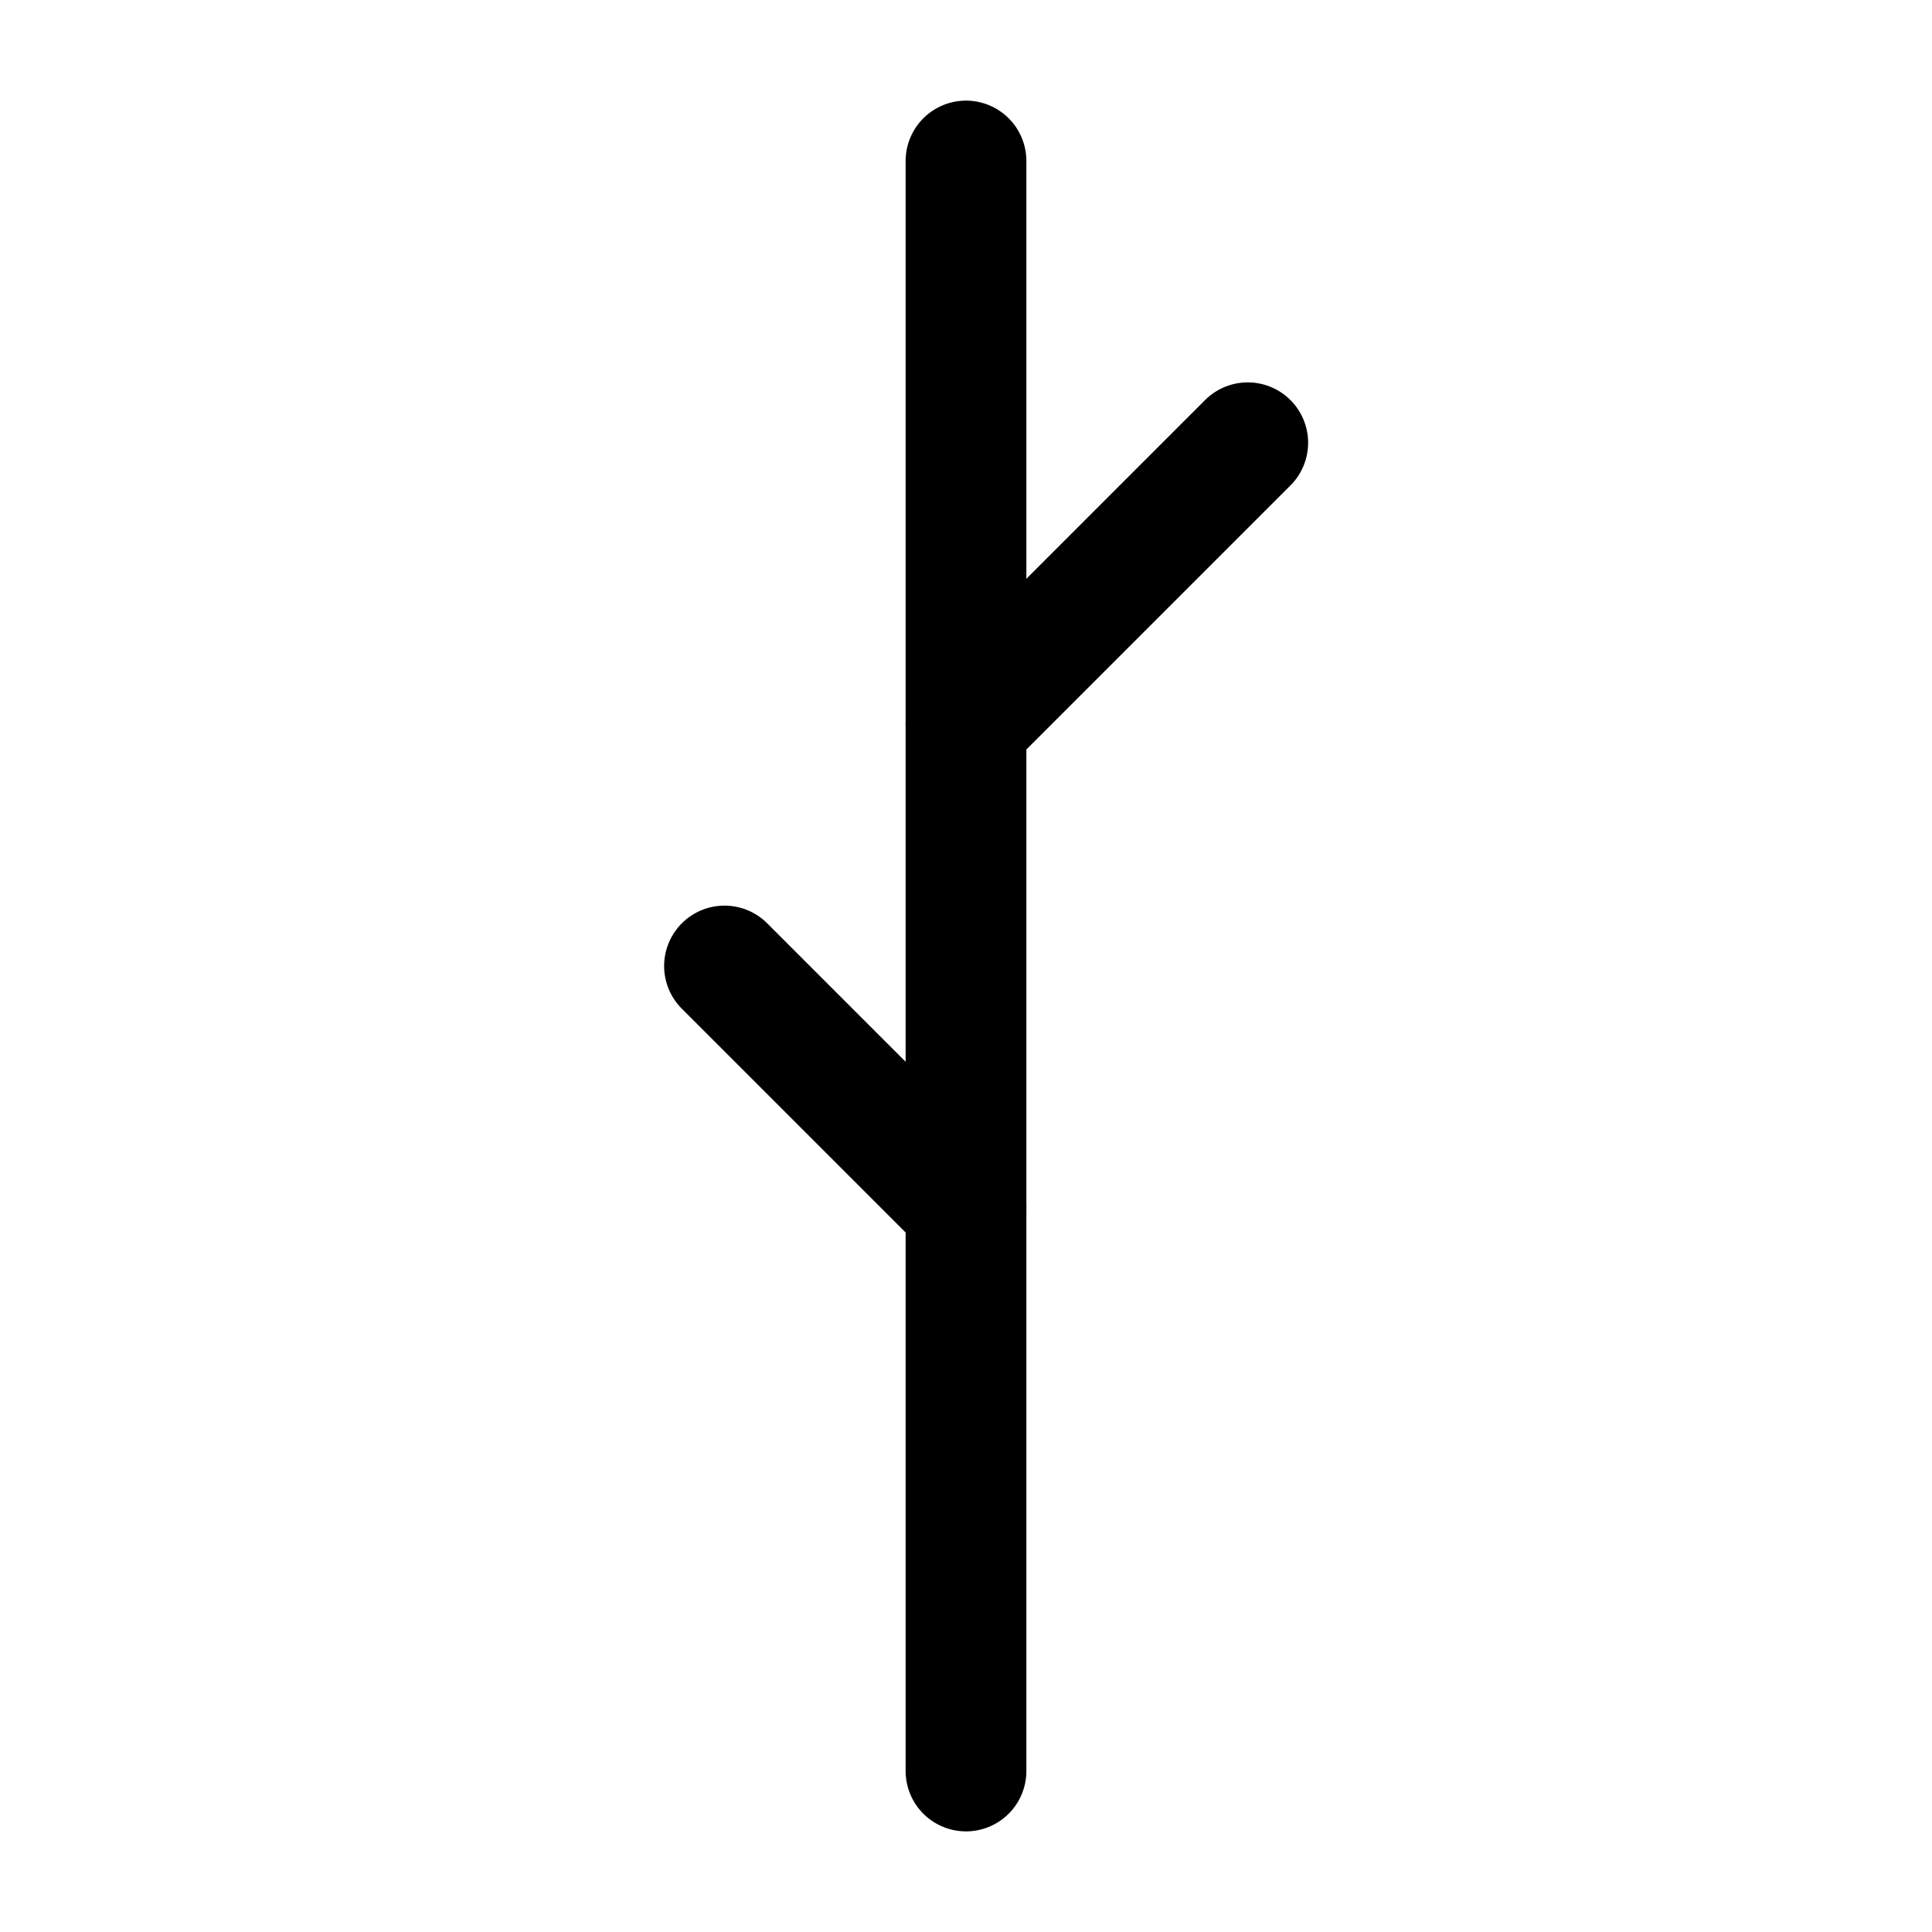
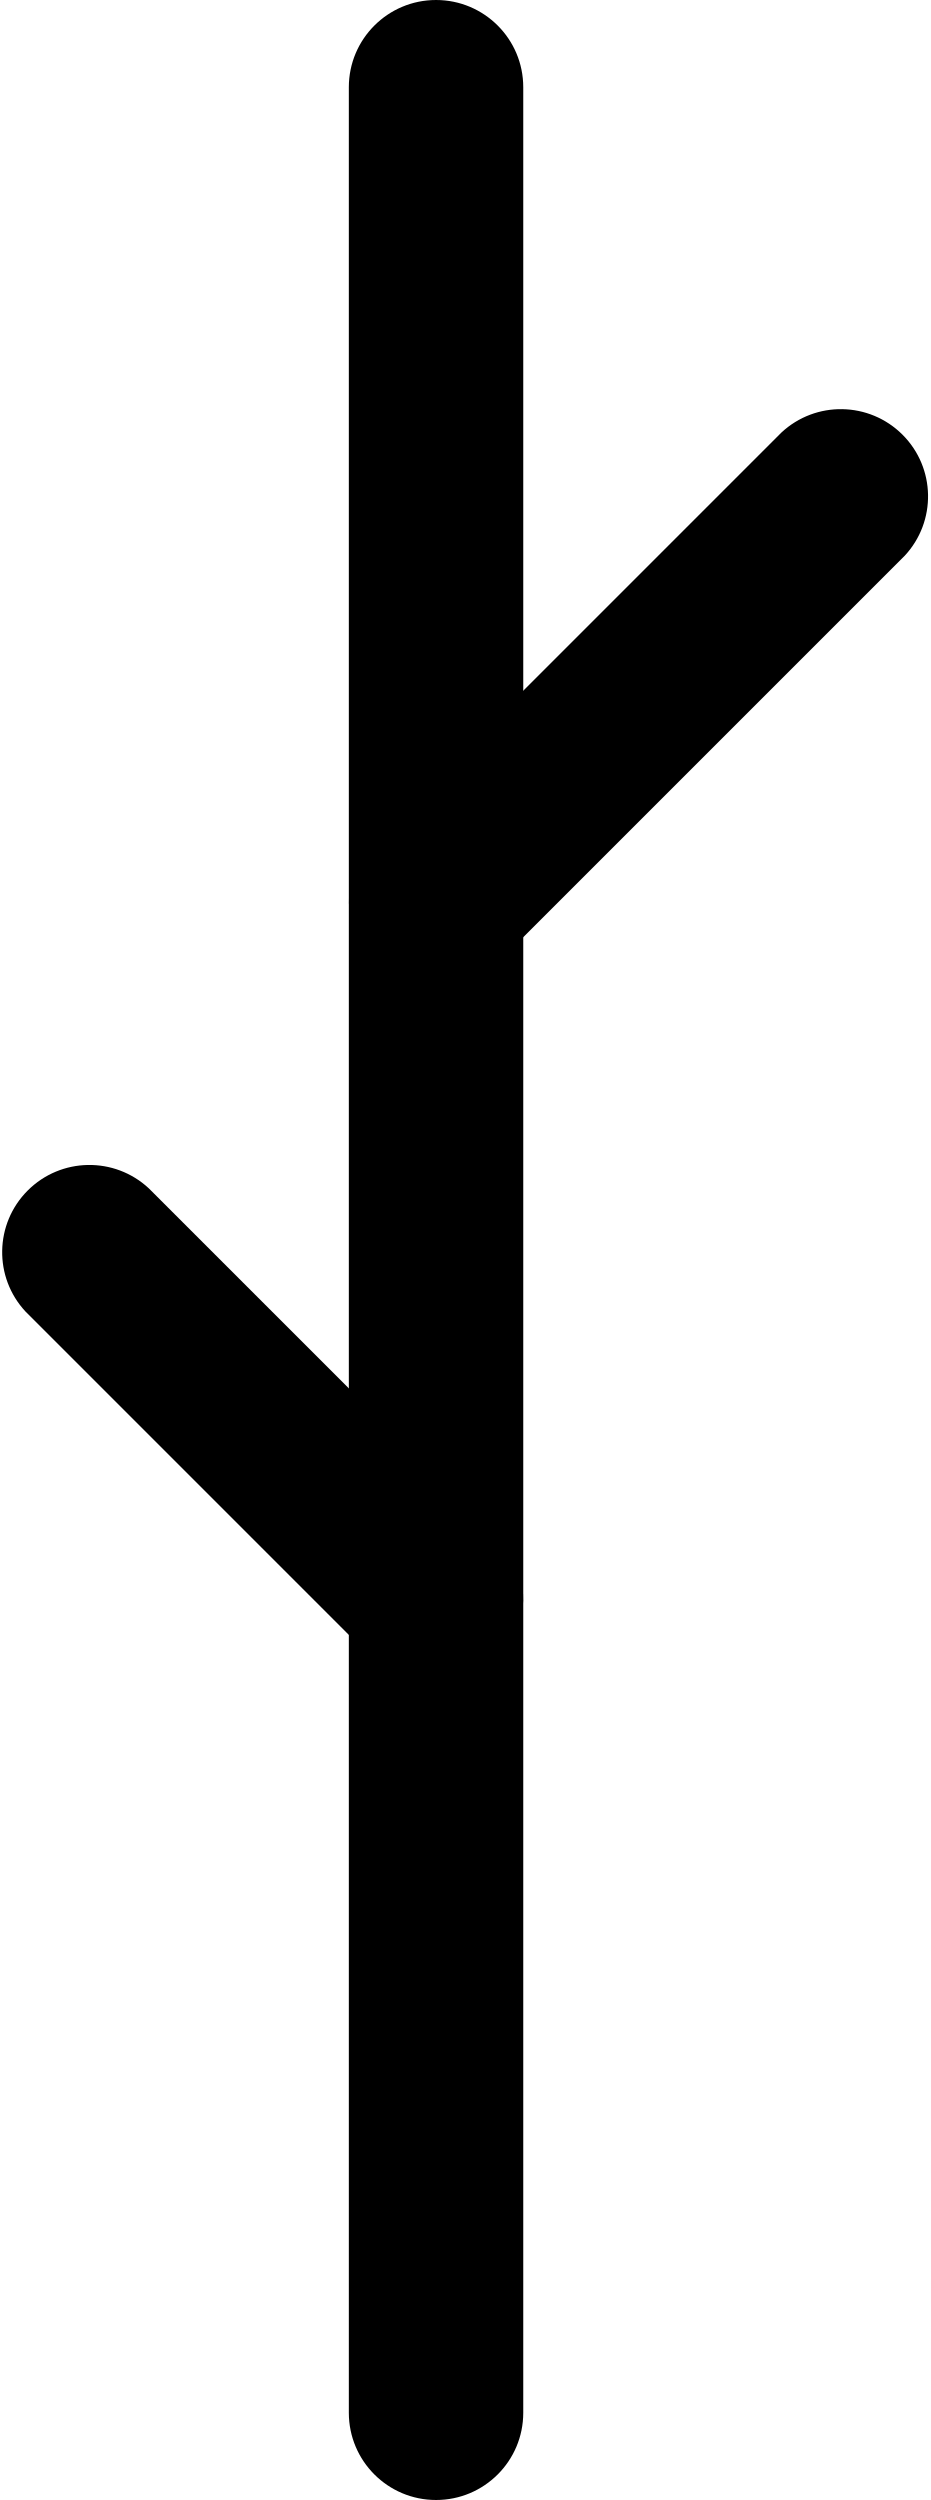
- <svg xmlns="http://www.w3.org/2000/svg" width="24" height="24" viewBox="0 0 24 24" fill="none">
-   <path d="M12 2V22" stroke="black" stroke-width="1.5" stroke-linecap="round" stroke-linejoin="round" />
-   <path d="M12 15L9 12" stroke="black" stroke-width="1.5" stroke-linecap="round" stroke-linejoin="round" />
-   <path d="M12 9L15.5 5.5" stroke="black" stroke-width="1.5" stroke-linecap="round" stroke-linejoin="round" />
+ <svg xmlns="http://www.w3.org/2000/svg" id="Camada_1" data-name="Camada 1" viewBox="0 0 8 21.5">
+   <path d="M12,22.75a.75.75,0,0,1-.75-.75V2a.75.75,0,0,1,1.5,0V22A.75.75,0,0,1,12,22.75Z" transform="translate(-8.25 -1.25)" />
+   <path d="M12,15.75a.748.748,0,0,1-.53-.22l-3-3A.75.75,0,0,1,9.53,11.47l3,3A.75.75,0,0,1,12,15.75Z" transform="translate(-8.25 -1.25)" />
+   <path d="M12,9.75a.75.75,0,0,1-.53-1.28l3.5-3.5A.75.75,0,0,1,16.03,6.03l-3.5,3.5A.748.748,0,0,1,12,9.75Z" transform="translate(-8.25 -1.25)" />
</svg>
